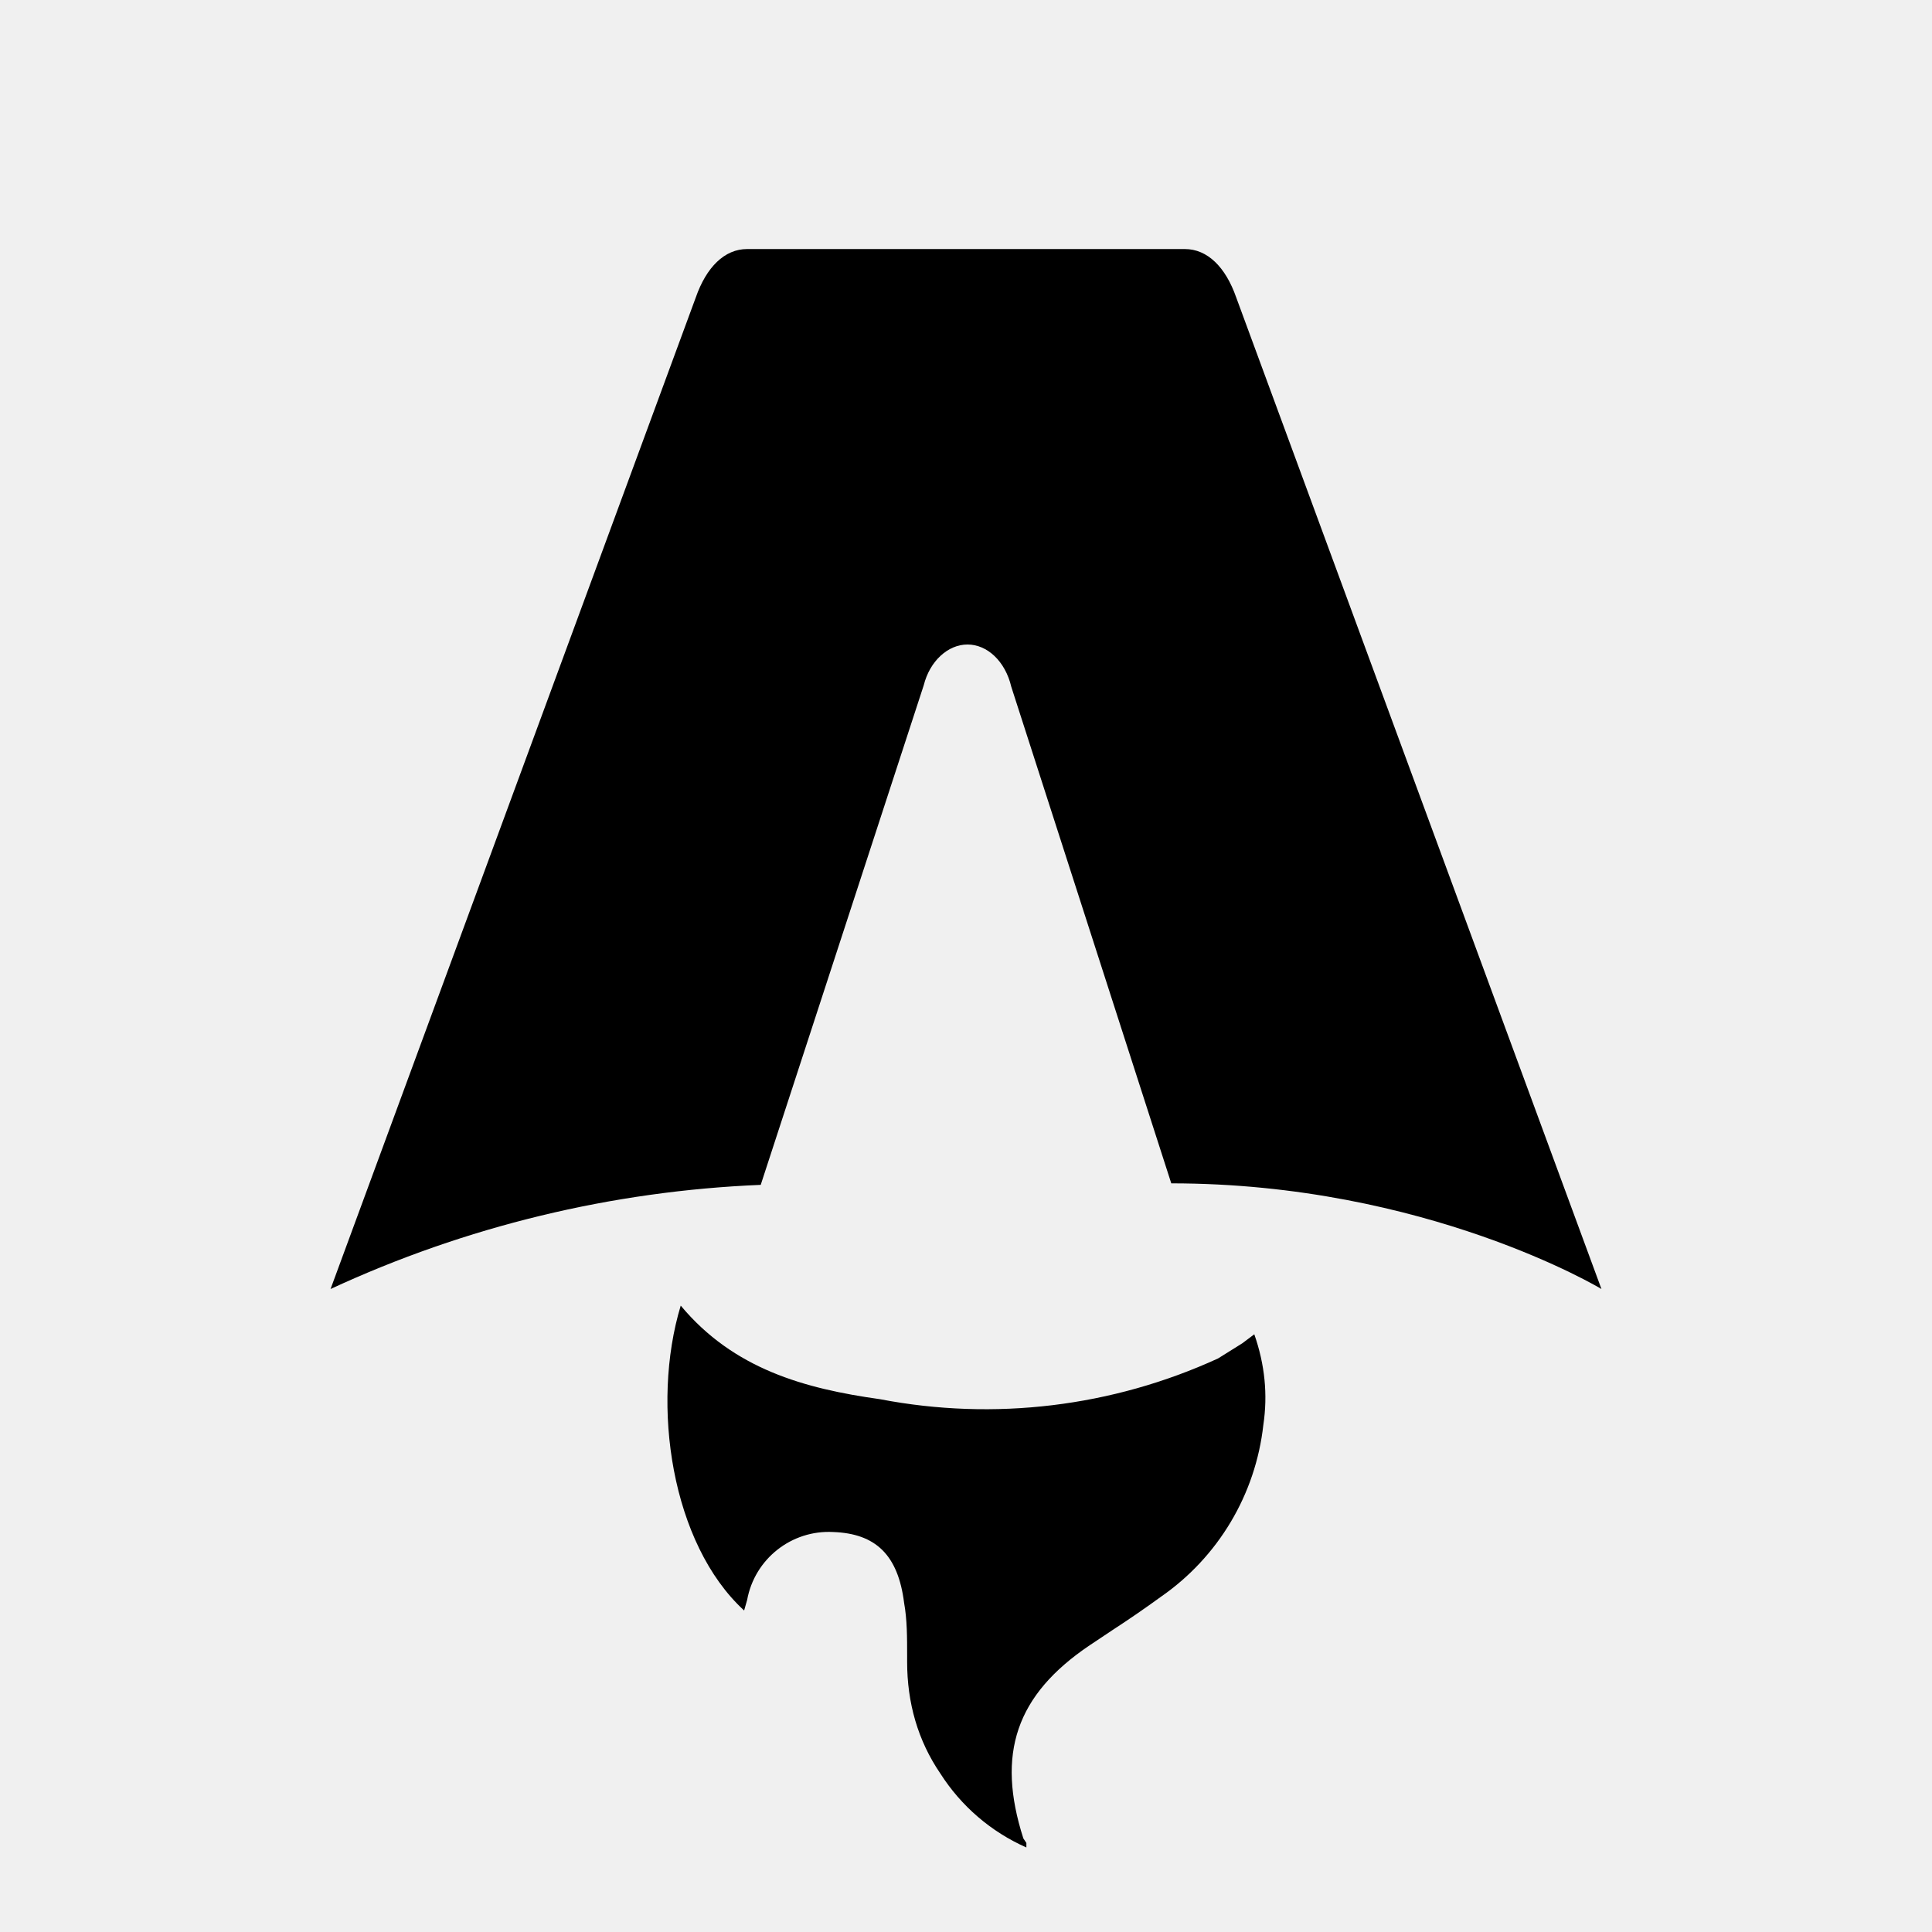
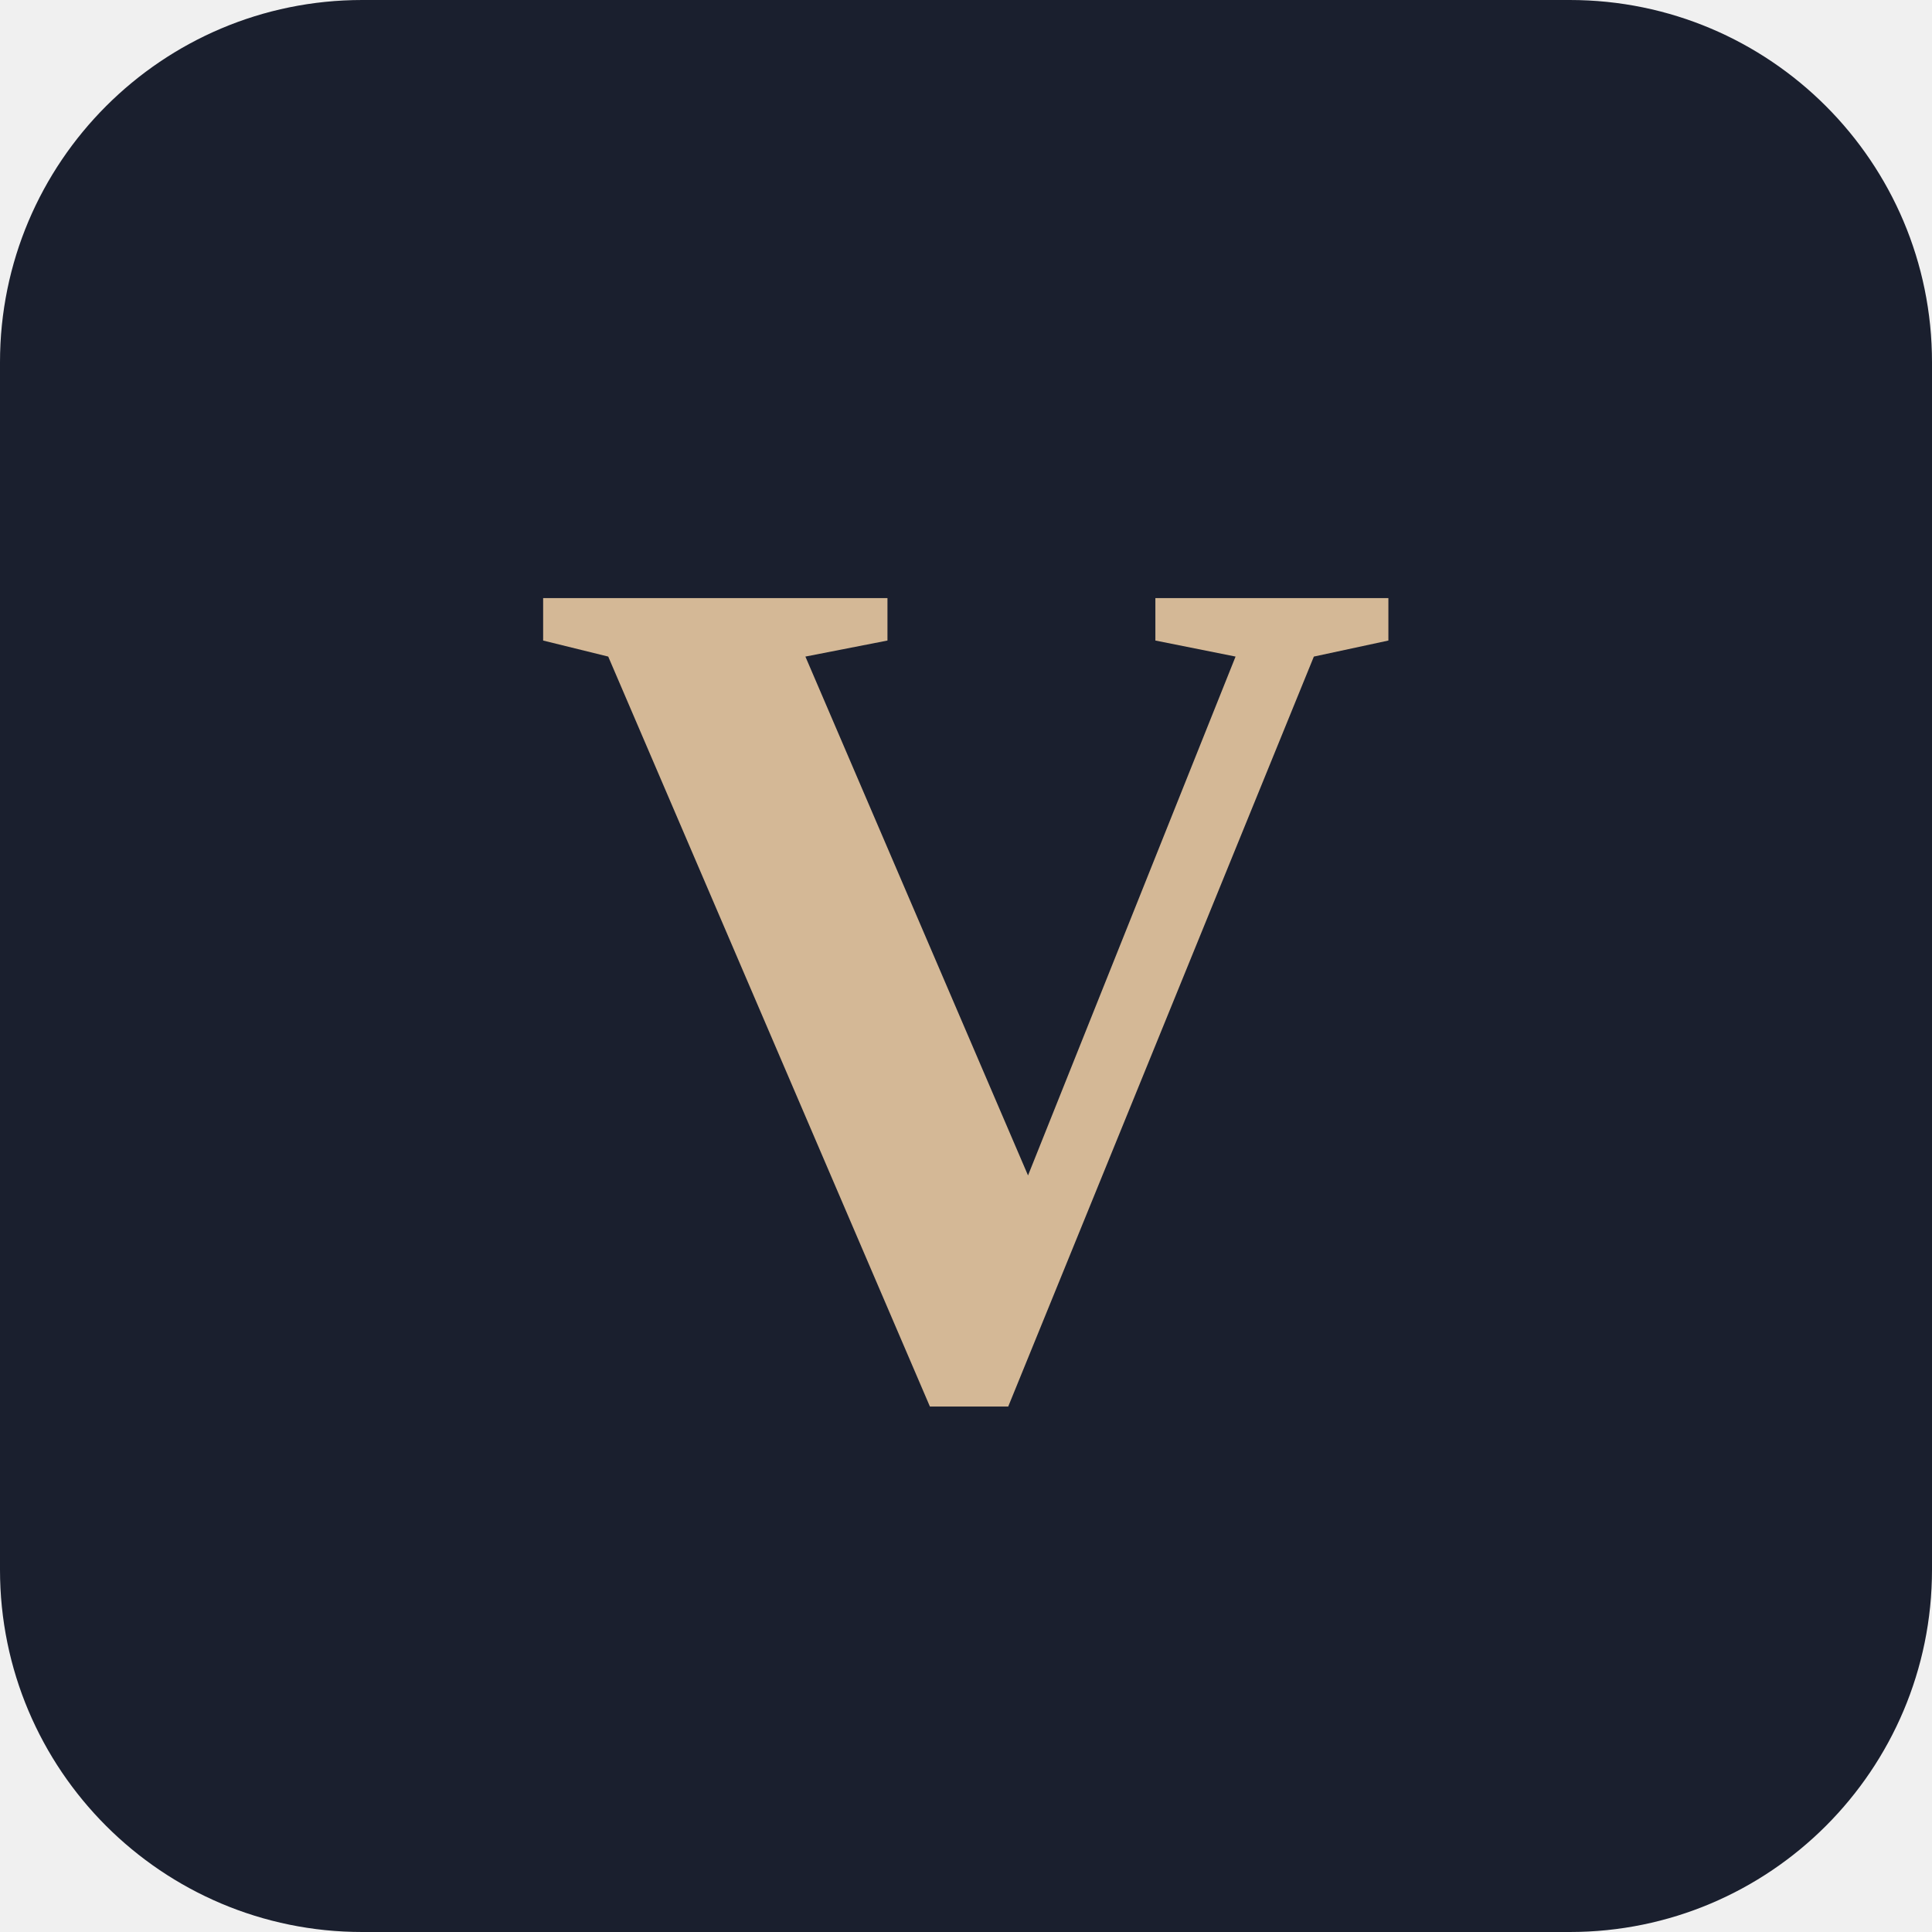
- <svg xmlns="http://www.w3.org/2000/svg" fill="none" viewBox="0 0 128 128">
-   <path d="M50.4 78.5a75.1 75.1 0 0 0-28.5 6.9l24.2-65.7c.7-2 1.9-3.2 3.4-3.2h29c1.5 0 2.7 1.2 3.4 3.2l24.2 65.7s-11.6-7-28.5-7L67 45.5c-.4-1.7-1.6-2.8-2.9-2.8-1.3 0-2.5 1.1-2.9 2.7L50.4 78.5Zm-1.1 28.2Zm-4.2-20.2c-2 6.6-.6 15.8 4.2 20.2a17.5 17.5 0 0 1 .2-.7 5.5 5.5 0 0 1 5.7-4.5c2.8.1 4.3 1.5 4.7 4.7.2 1.1.2 2.3.2 3.5v.4c0 2.7.7 5.2 2.2 7.4a13 13 0 0 0 5.7 4.9v-.3l-.2-.3c-1.8-5.6-.5-9.5 4.4-12.8l1.5-1a73 73 0 0 0 3.2-2.2 16 16 0 0 0 6.8-11.4c.3-2 .1-4-.6-6l-.8.6-1.6 1a37 37 0 0 1-22.4 2.7c-5-.7-9.7-2-13.2-6.2Z" />
-   <style>
-         path { fill: #000; }
-         @media (prefers-color-scheme: dark) {
-             path { fill: #FFF; }
-         }
-     </style>
+ <svg xmlns="http://www.w3.org/2000/svg" viewBox="0 0 32 32">
+   <rect width="32" height="32" rx="6" fill="#1a1f2e" />
+   <text x="16" y="23" text-anchor="middle" font-family="Georgia, 'Times New Roman', serif" font-size="20" font-weight="700" fill="#d4b896">V</text>
</svg>
